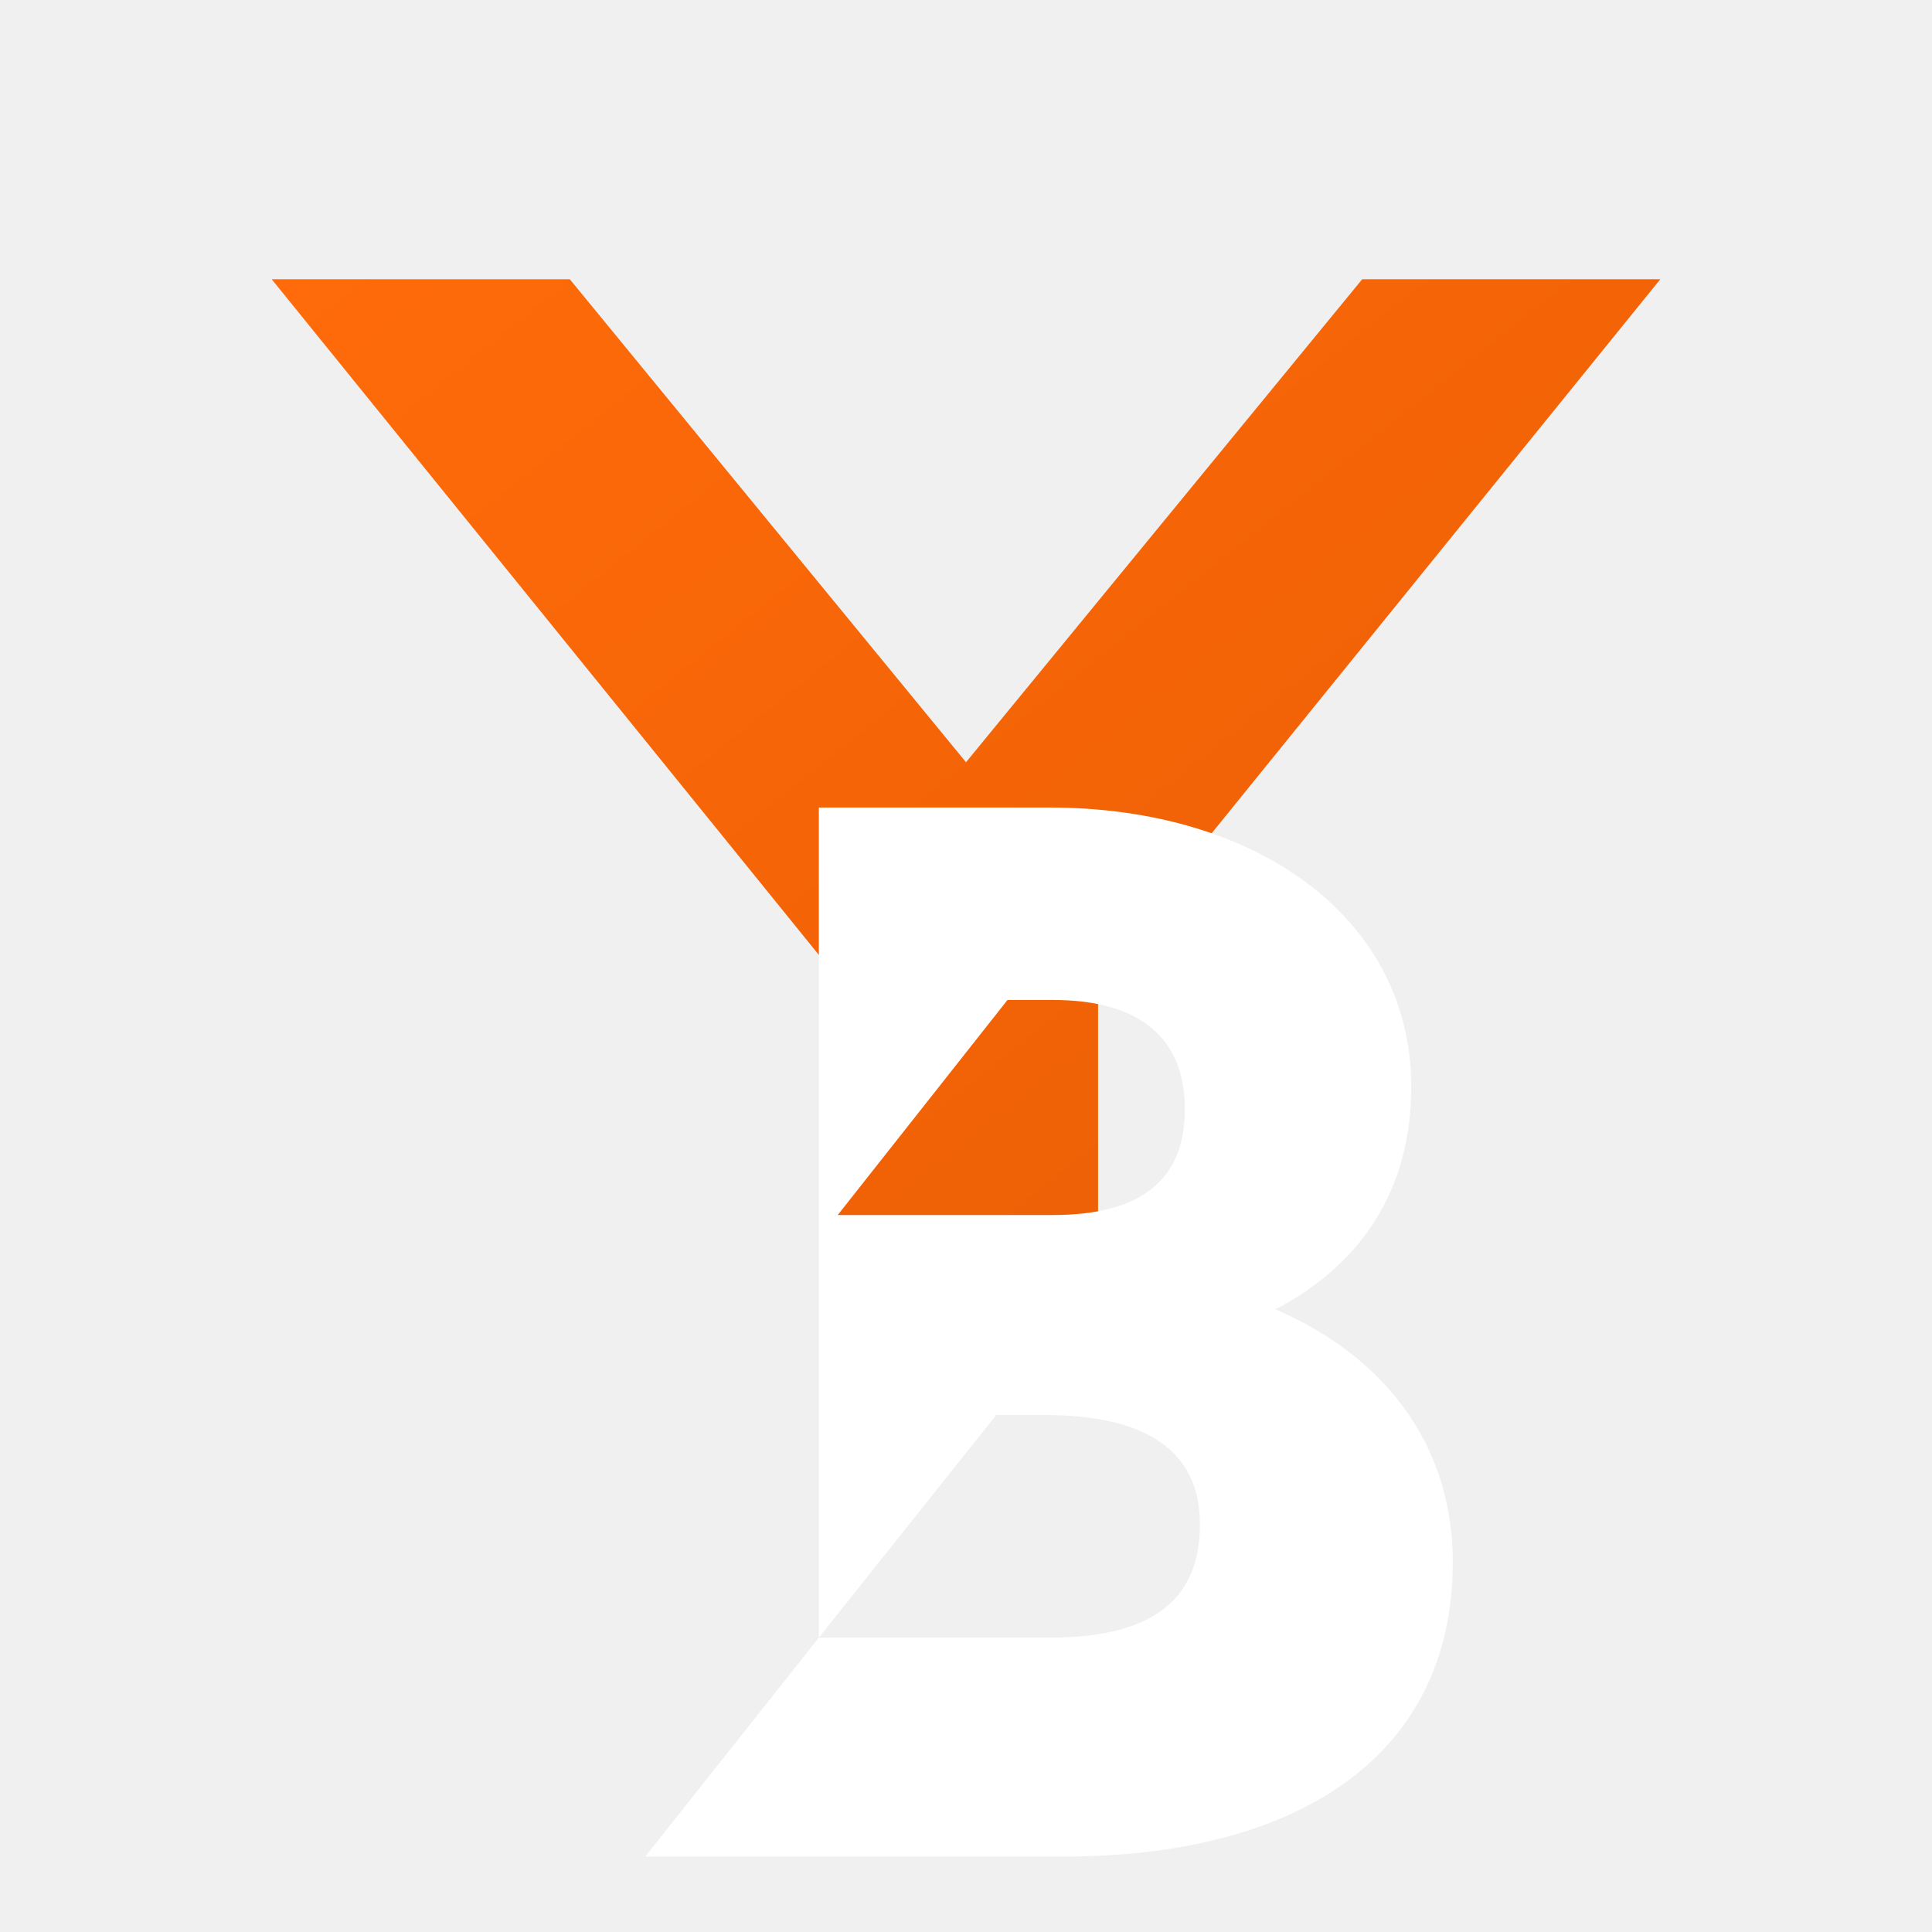
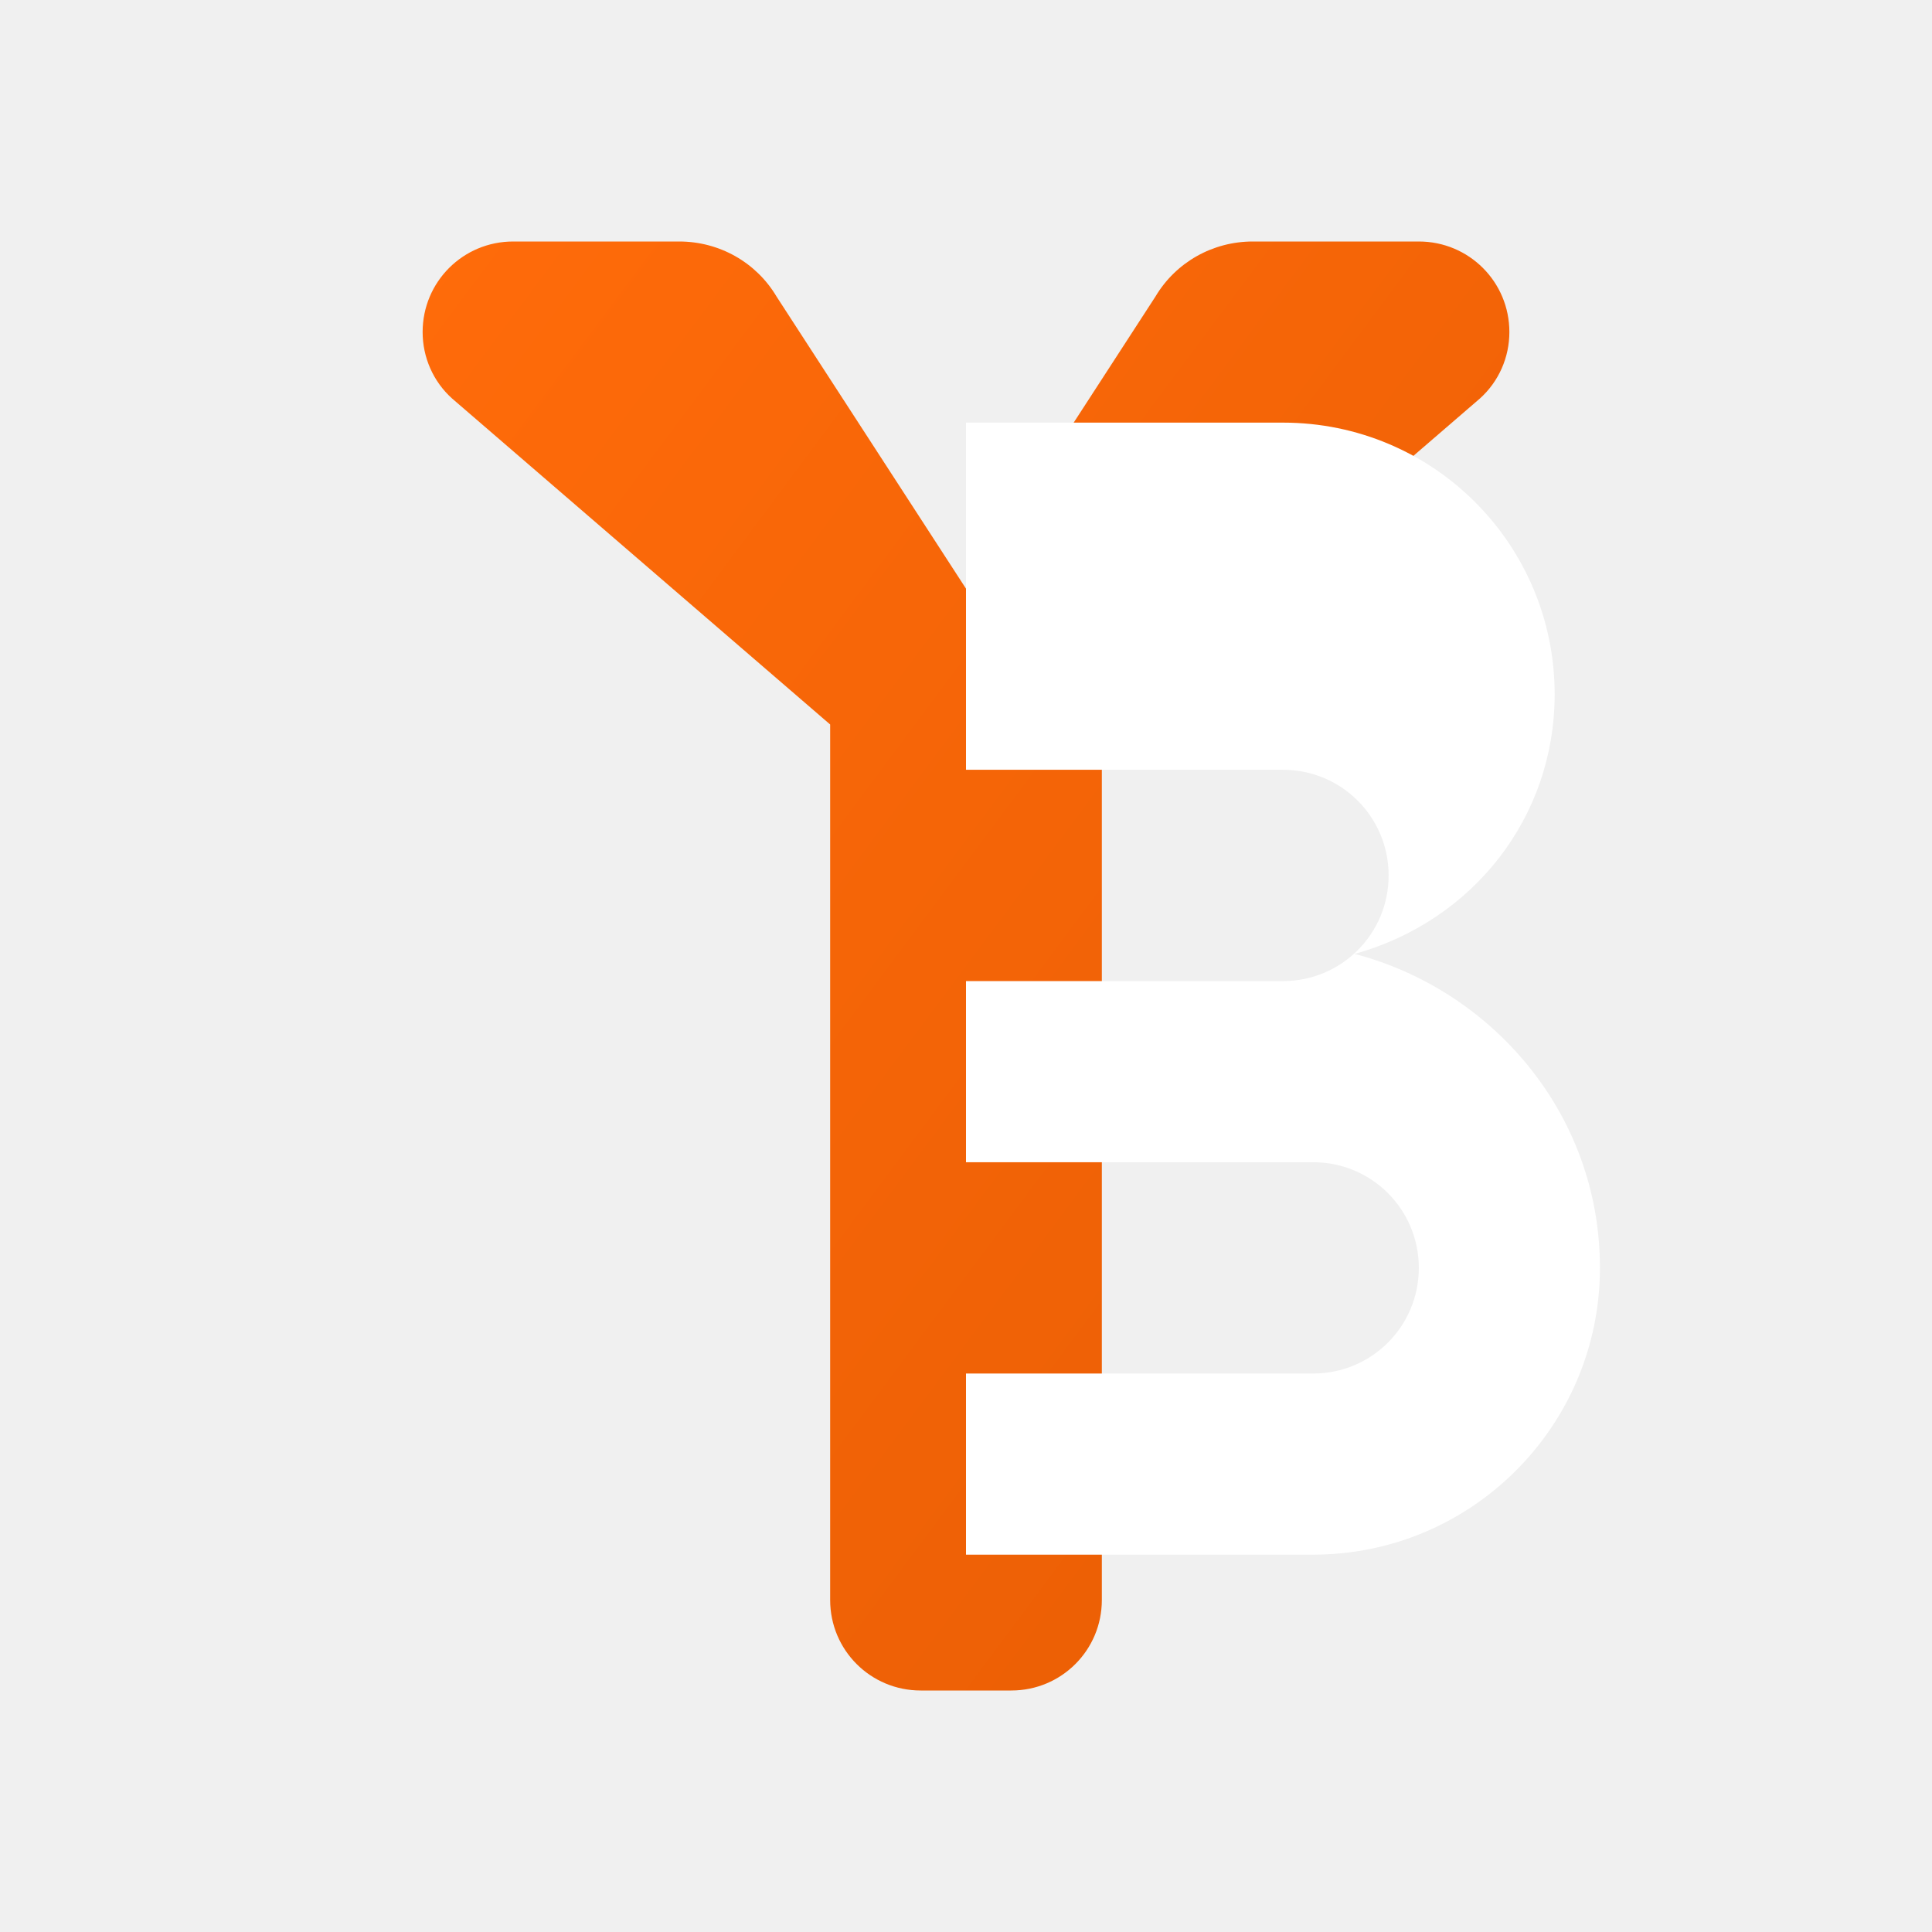
<svg xmlns="http://www.w3.org/2000/svg" viewBox="0 0 512 512" width="100%" height="100%">
  <defs>
-     <linearGradient id="yb-terracotta-dark" x1="0" y1="0" x2="1" y2="1">
+     <linearGradient id="yb-brand-gradient-dark" x1="0%" y1="0%" x2="100%" y2="100%">
      <stop offset="0%" stop-color="#ff6b0a" />
      <stop offset="100%" stop-color="#e85d04" />
    </linearGradient>
  </defs>
-   <path fill="url(#yb-terracotta-dark)" d="M72 74H151L256 202L361 74H440L291 258V374H221V258Z" />
-   <path fill="#FFFFFF" d="M217 214H278C334 214 374 244 374 288C374 315 361 335 338 347C366 359 385 382 385 414C385 466 343 492 282 492H171L217 434H278C304 434 318 425 318 404C318 384 303 375 277 375H264L217 434ZM279 265H267L222 322H279C302 322 314 313 314 294C314 275 302 265 279 265Z" />
+   <path fill="url(#yb-brand-gradient-dark)" d="M 112 88 C 112 74.7 122.7 64 136 64 H 180 C 190.6 64 200.4 69.5 205.8 78.6 L 256 156 L 306.2 78.6 C 311.6 69.5 321.4 64 332 64 H 376 C 389.3 64 400 74.7 400 88 C 400 94.7 397.2 101.1 392.2 105.6 L 292 192 V 424 C 292 437.3 281.3 448 268 448 H 244 C 230.7 448 220 437.3 220 424 V 192 L 119.8 105.6 C 114.8 101.1 112 94.7 112 88 Z" />
+   <path fill="#FFFFFF" fill-rule="evenodd" d="M 256 112 H 340 C 379.8 112 412 144.2 412 184 C 412 216.5 390.5 244 359 252.8 C 395 262.2 424 294.8 424 336 C 424 378 389.9 412 348 412 H 256 V 364 H 348 C 363.5 364 376 351.5 376 336 C 376 320.5 363.5 308 348 308 H 256 V 260 H 340 C 355.5 260 368 247.5 368 232 C 368 216.5 355.5 204 340 204 H 256 V 112 Z" />
</svg>
